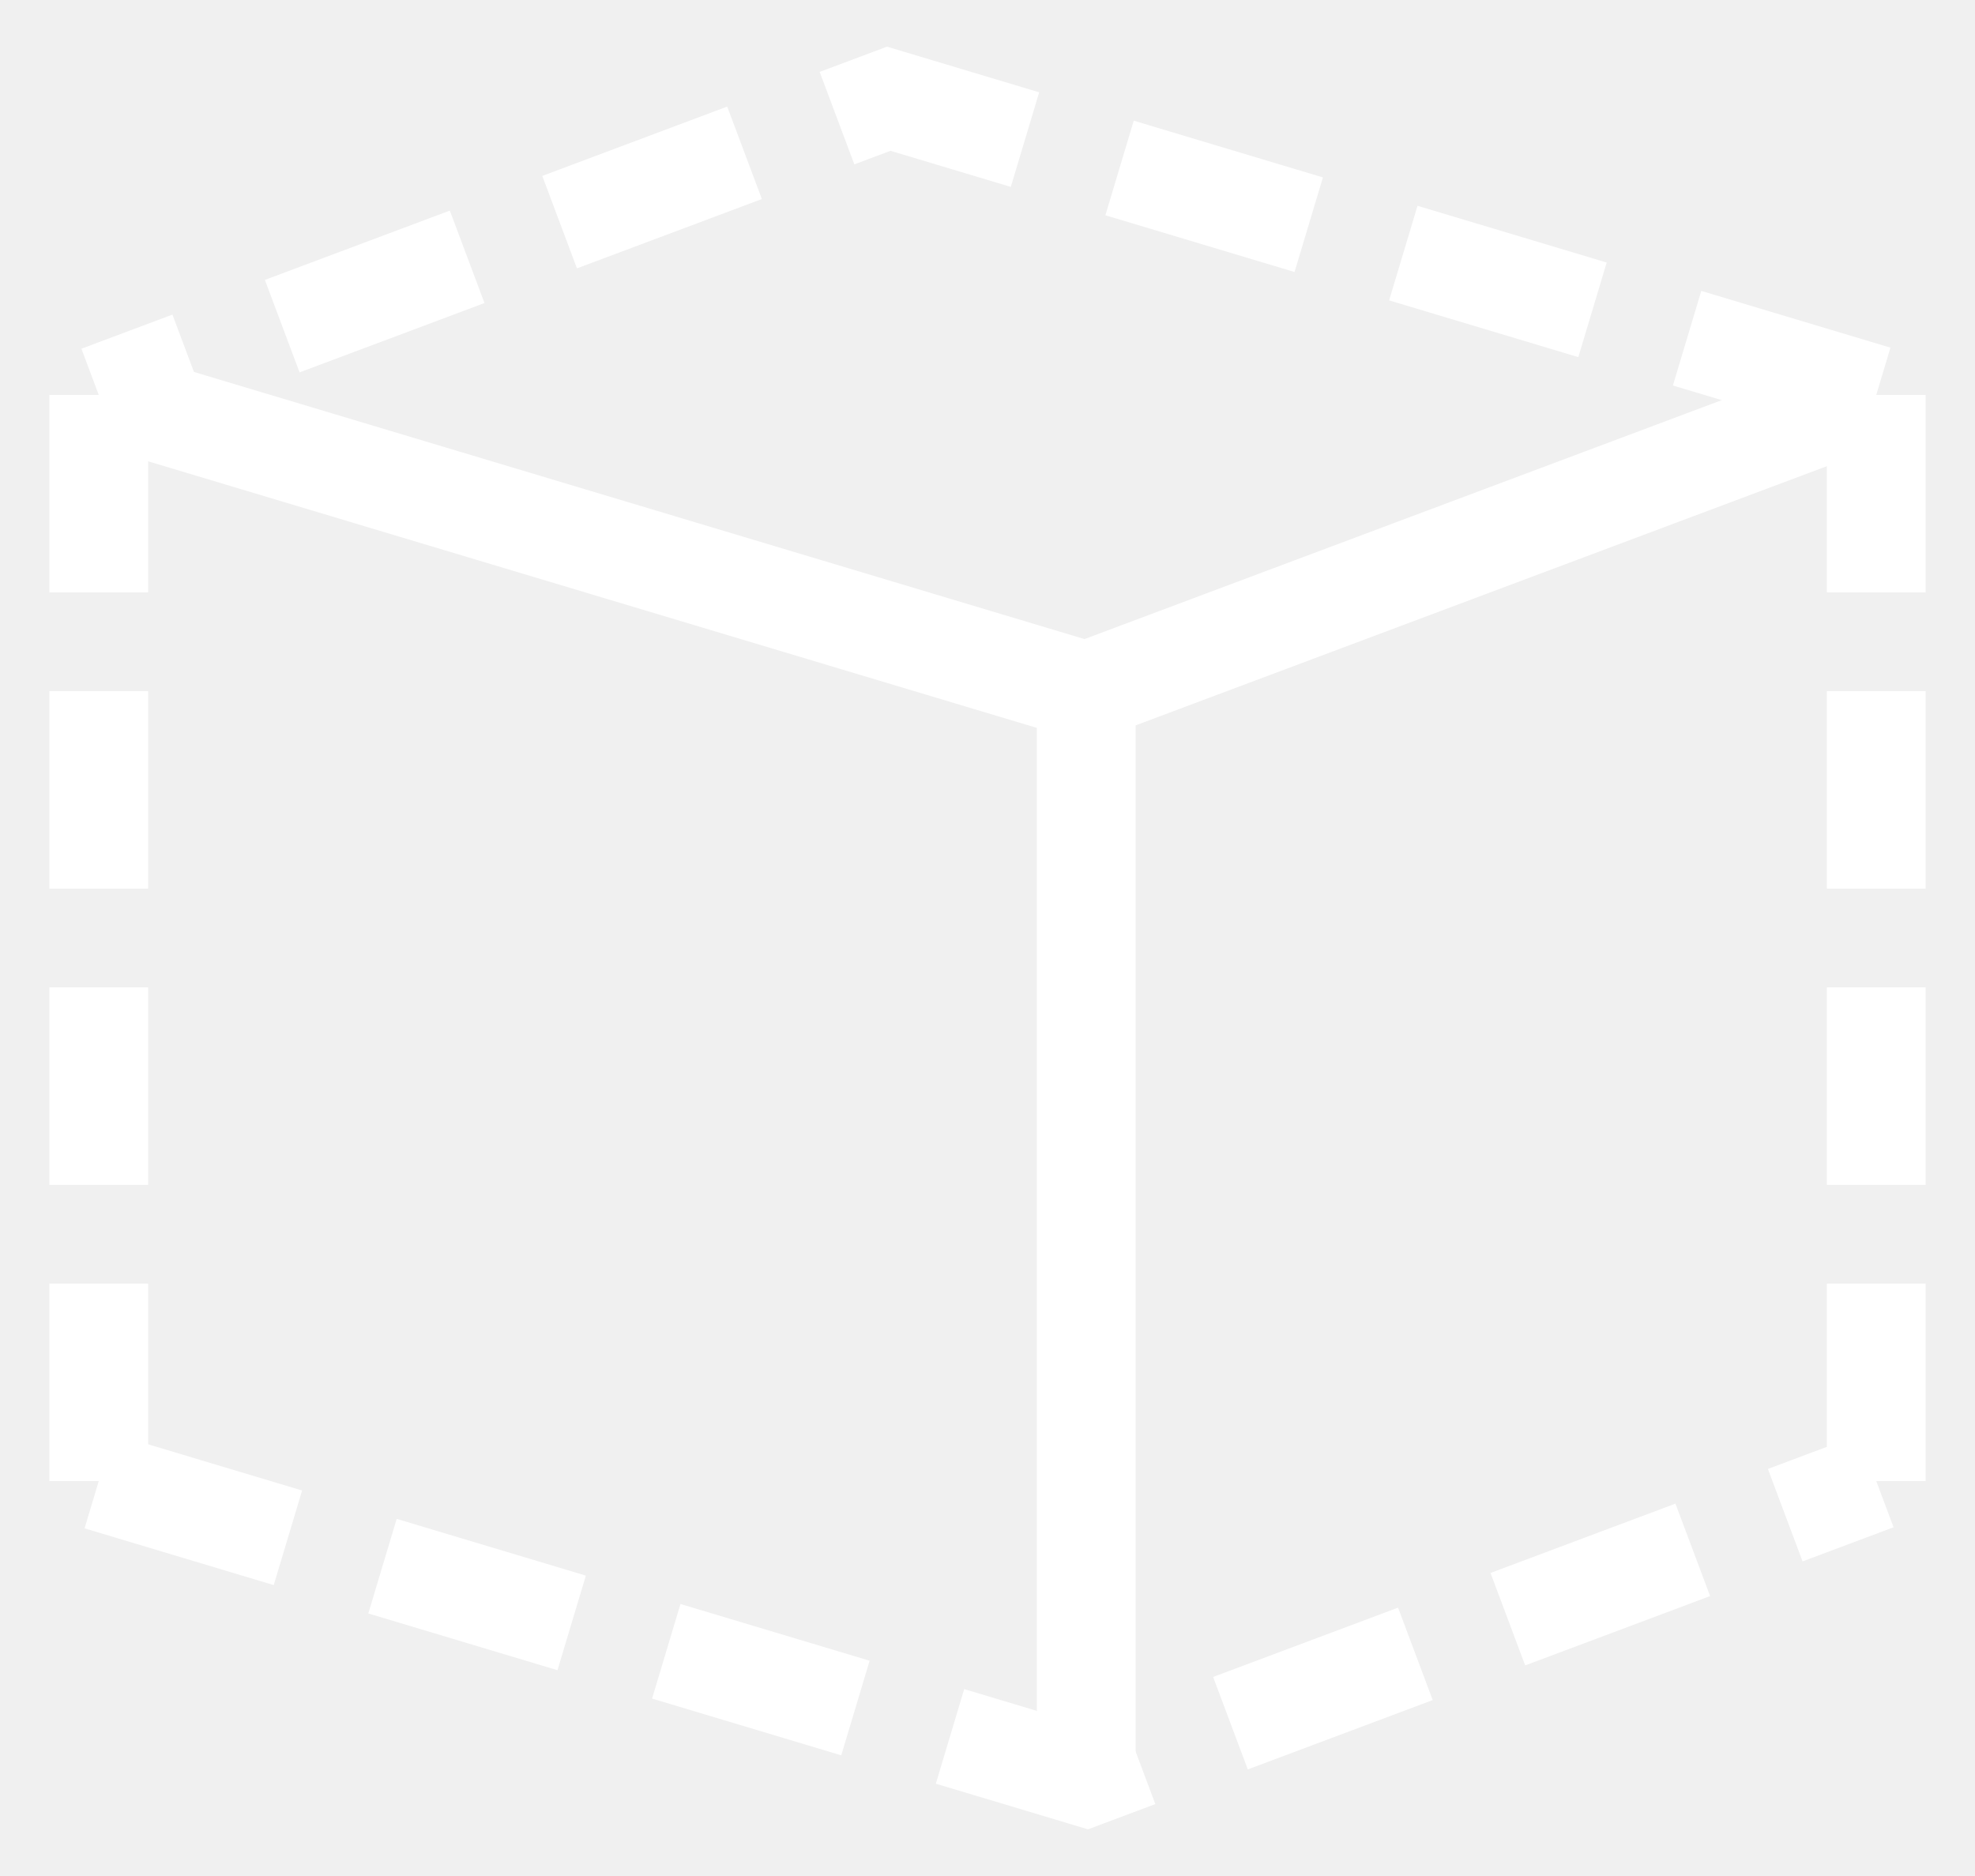
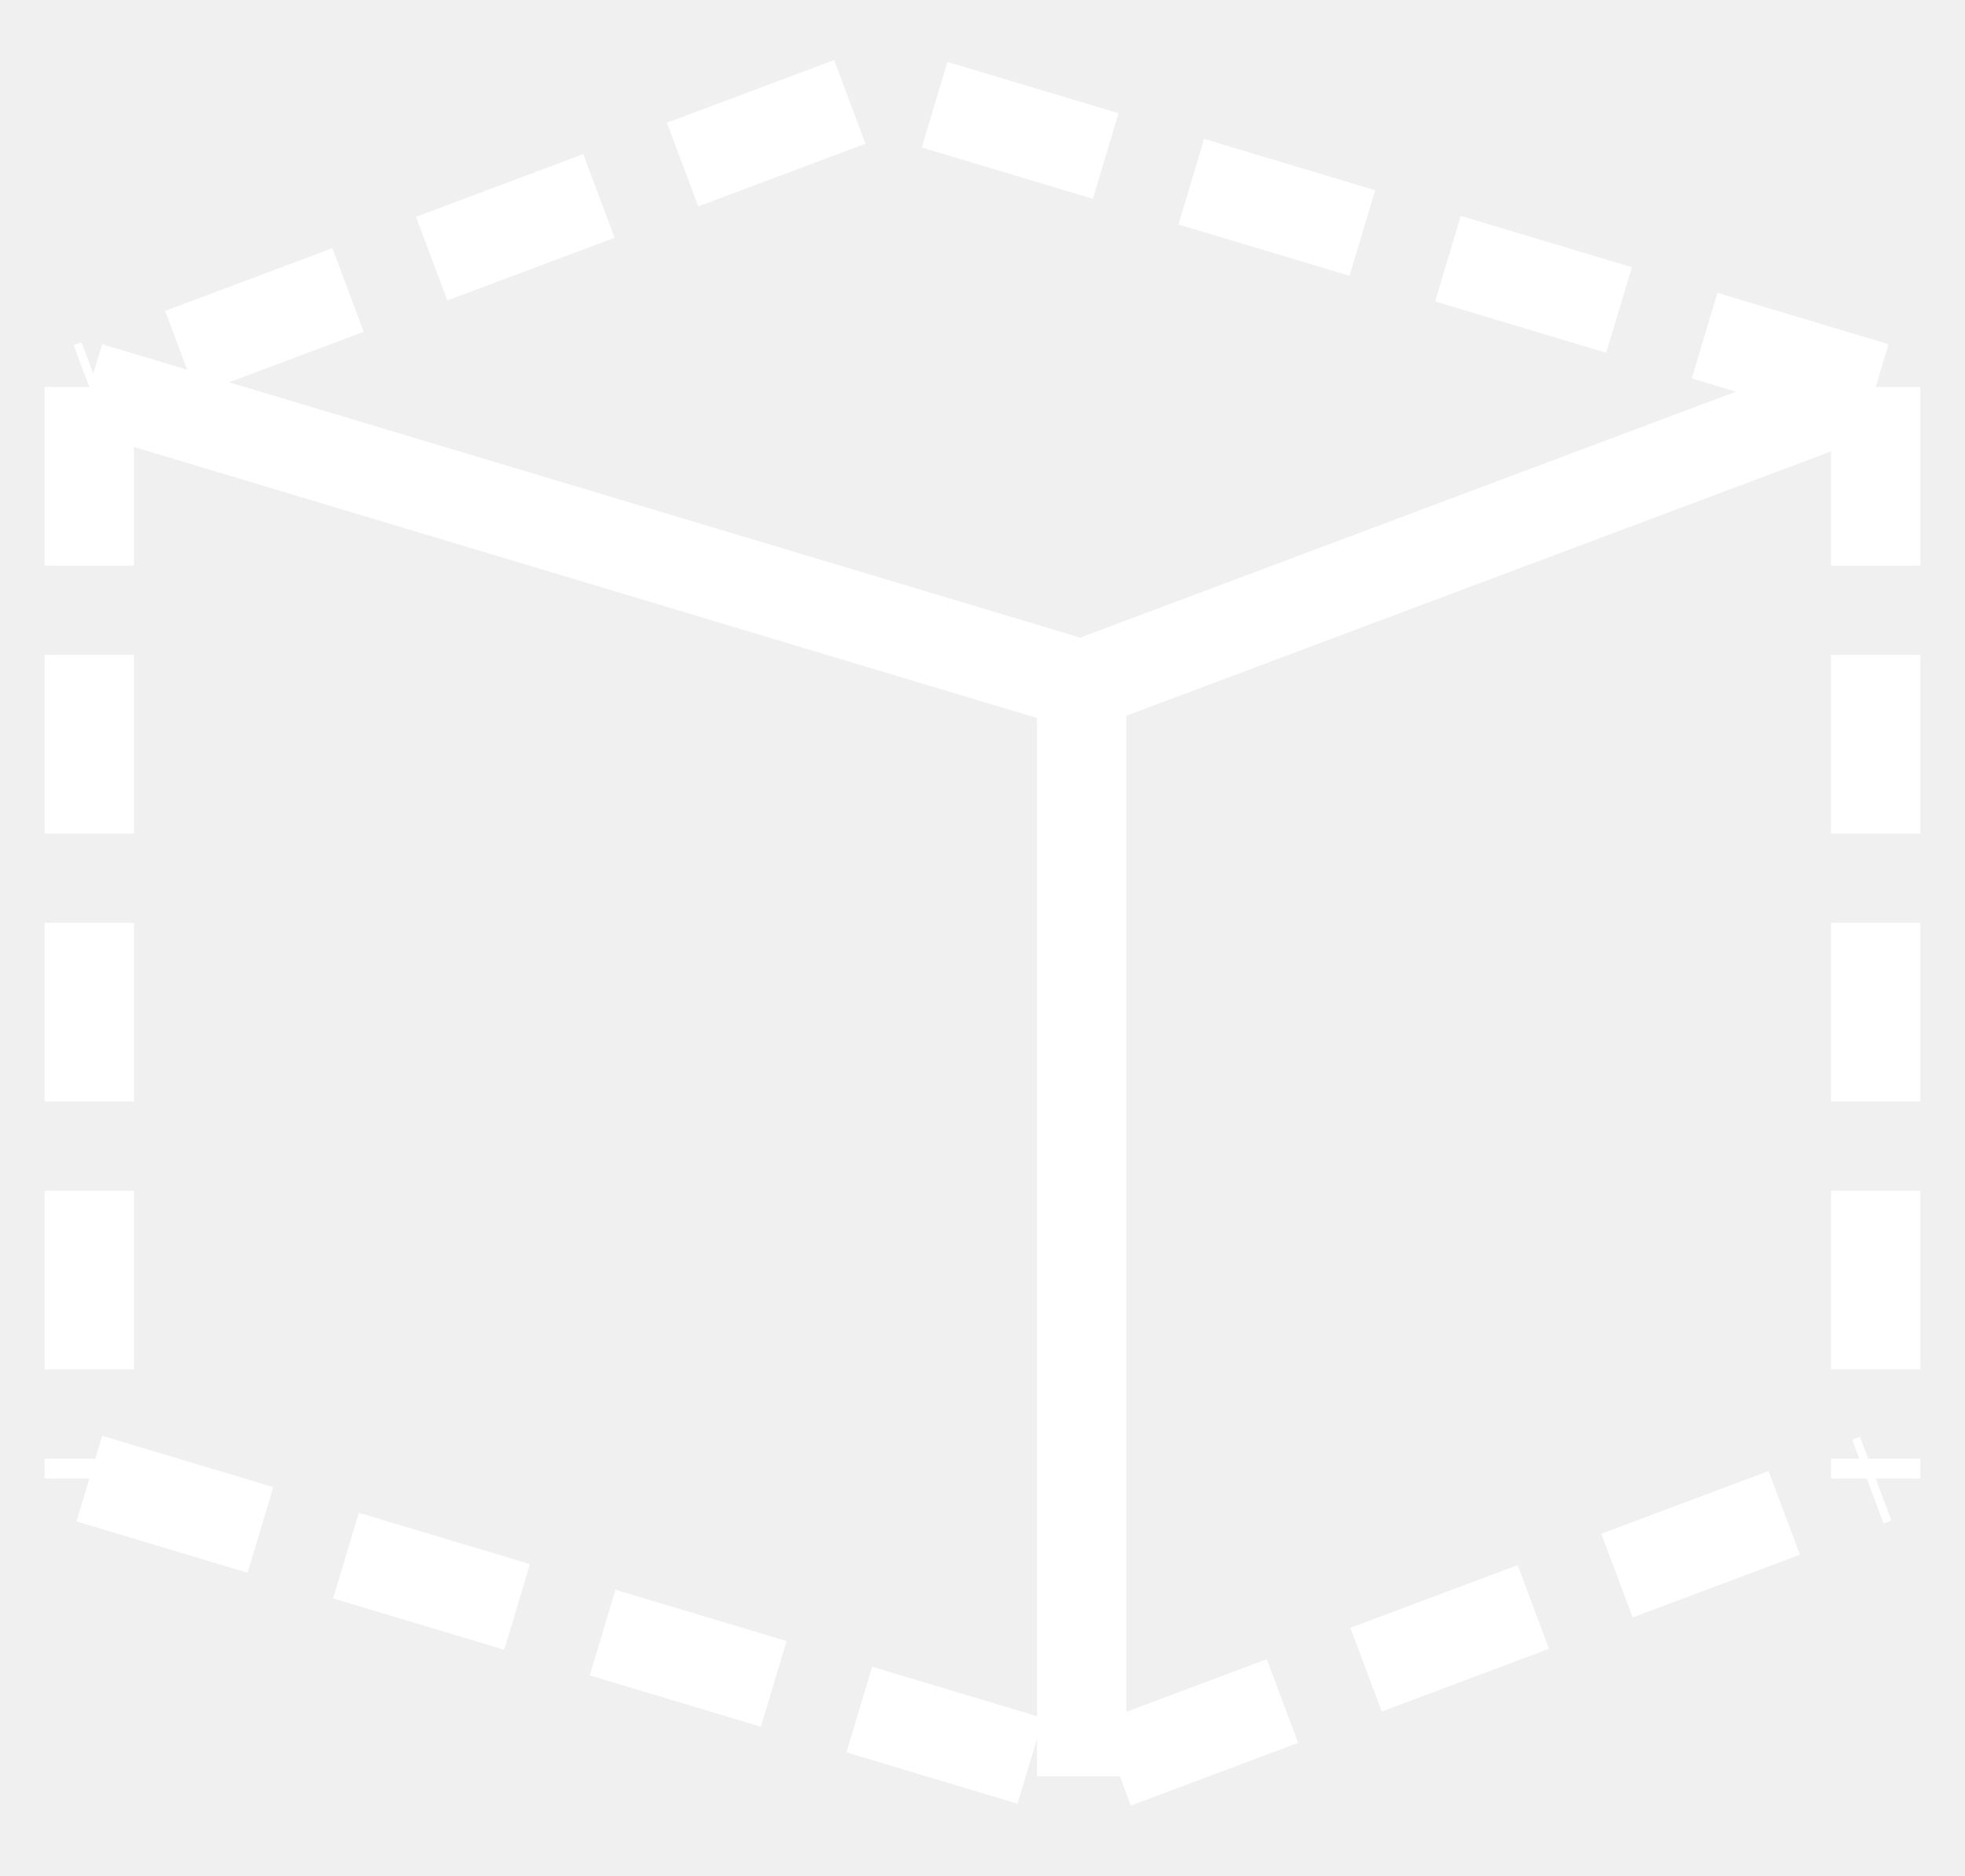
- <svg xmlns="http://www.w3.org/2000/svg" width="20" height="19" viewBox="0 0 20 19" fill="none">
-   <path d="M1 4L11 7L19 4" stroke="white" />
-   <path d="M1 15L11 18L19 15" stroke="white" stroke-dasharray="2 1" />
-   <path d="M19 4L9 1L1 4" stroke="white" stroke-dasharray="2 1" />
-   <path d="M1 4V15M19 4V15" stroke="white" stroke-dasharray="2 1" />
-   <path d="M11 7V18" stroke="white" />
+ <svg xmlns="http://www.w3.org/2000/svg" width="22" height="21" viewBox="0 0 22 21" fill="none">
+   <path d="M1 4.333L12.111 7.667L21 4.333" stroke="white" />
+   <path d="M1 16.556L12.111 19.889L21 16.556" stroke="white" stroke-dasharray="2 1" />
+   <path d="M21 4.333L9.889 1L1 4.333" stroke="white" stroke-dasharray="2 1" />
+   <path d="M1 4.333V16.556M21 4.333V16.556" stroke="white" stroke-dasharray="2 1" />
+   <path d="M12.111 7.667V19.889" stroke="white" />
</svg>
